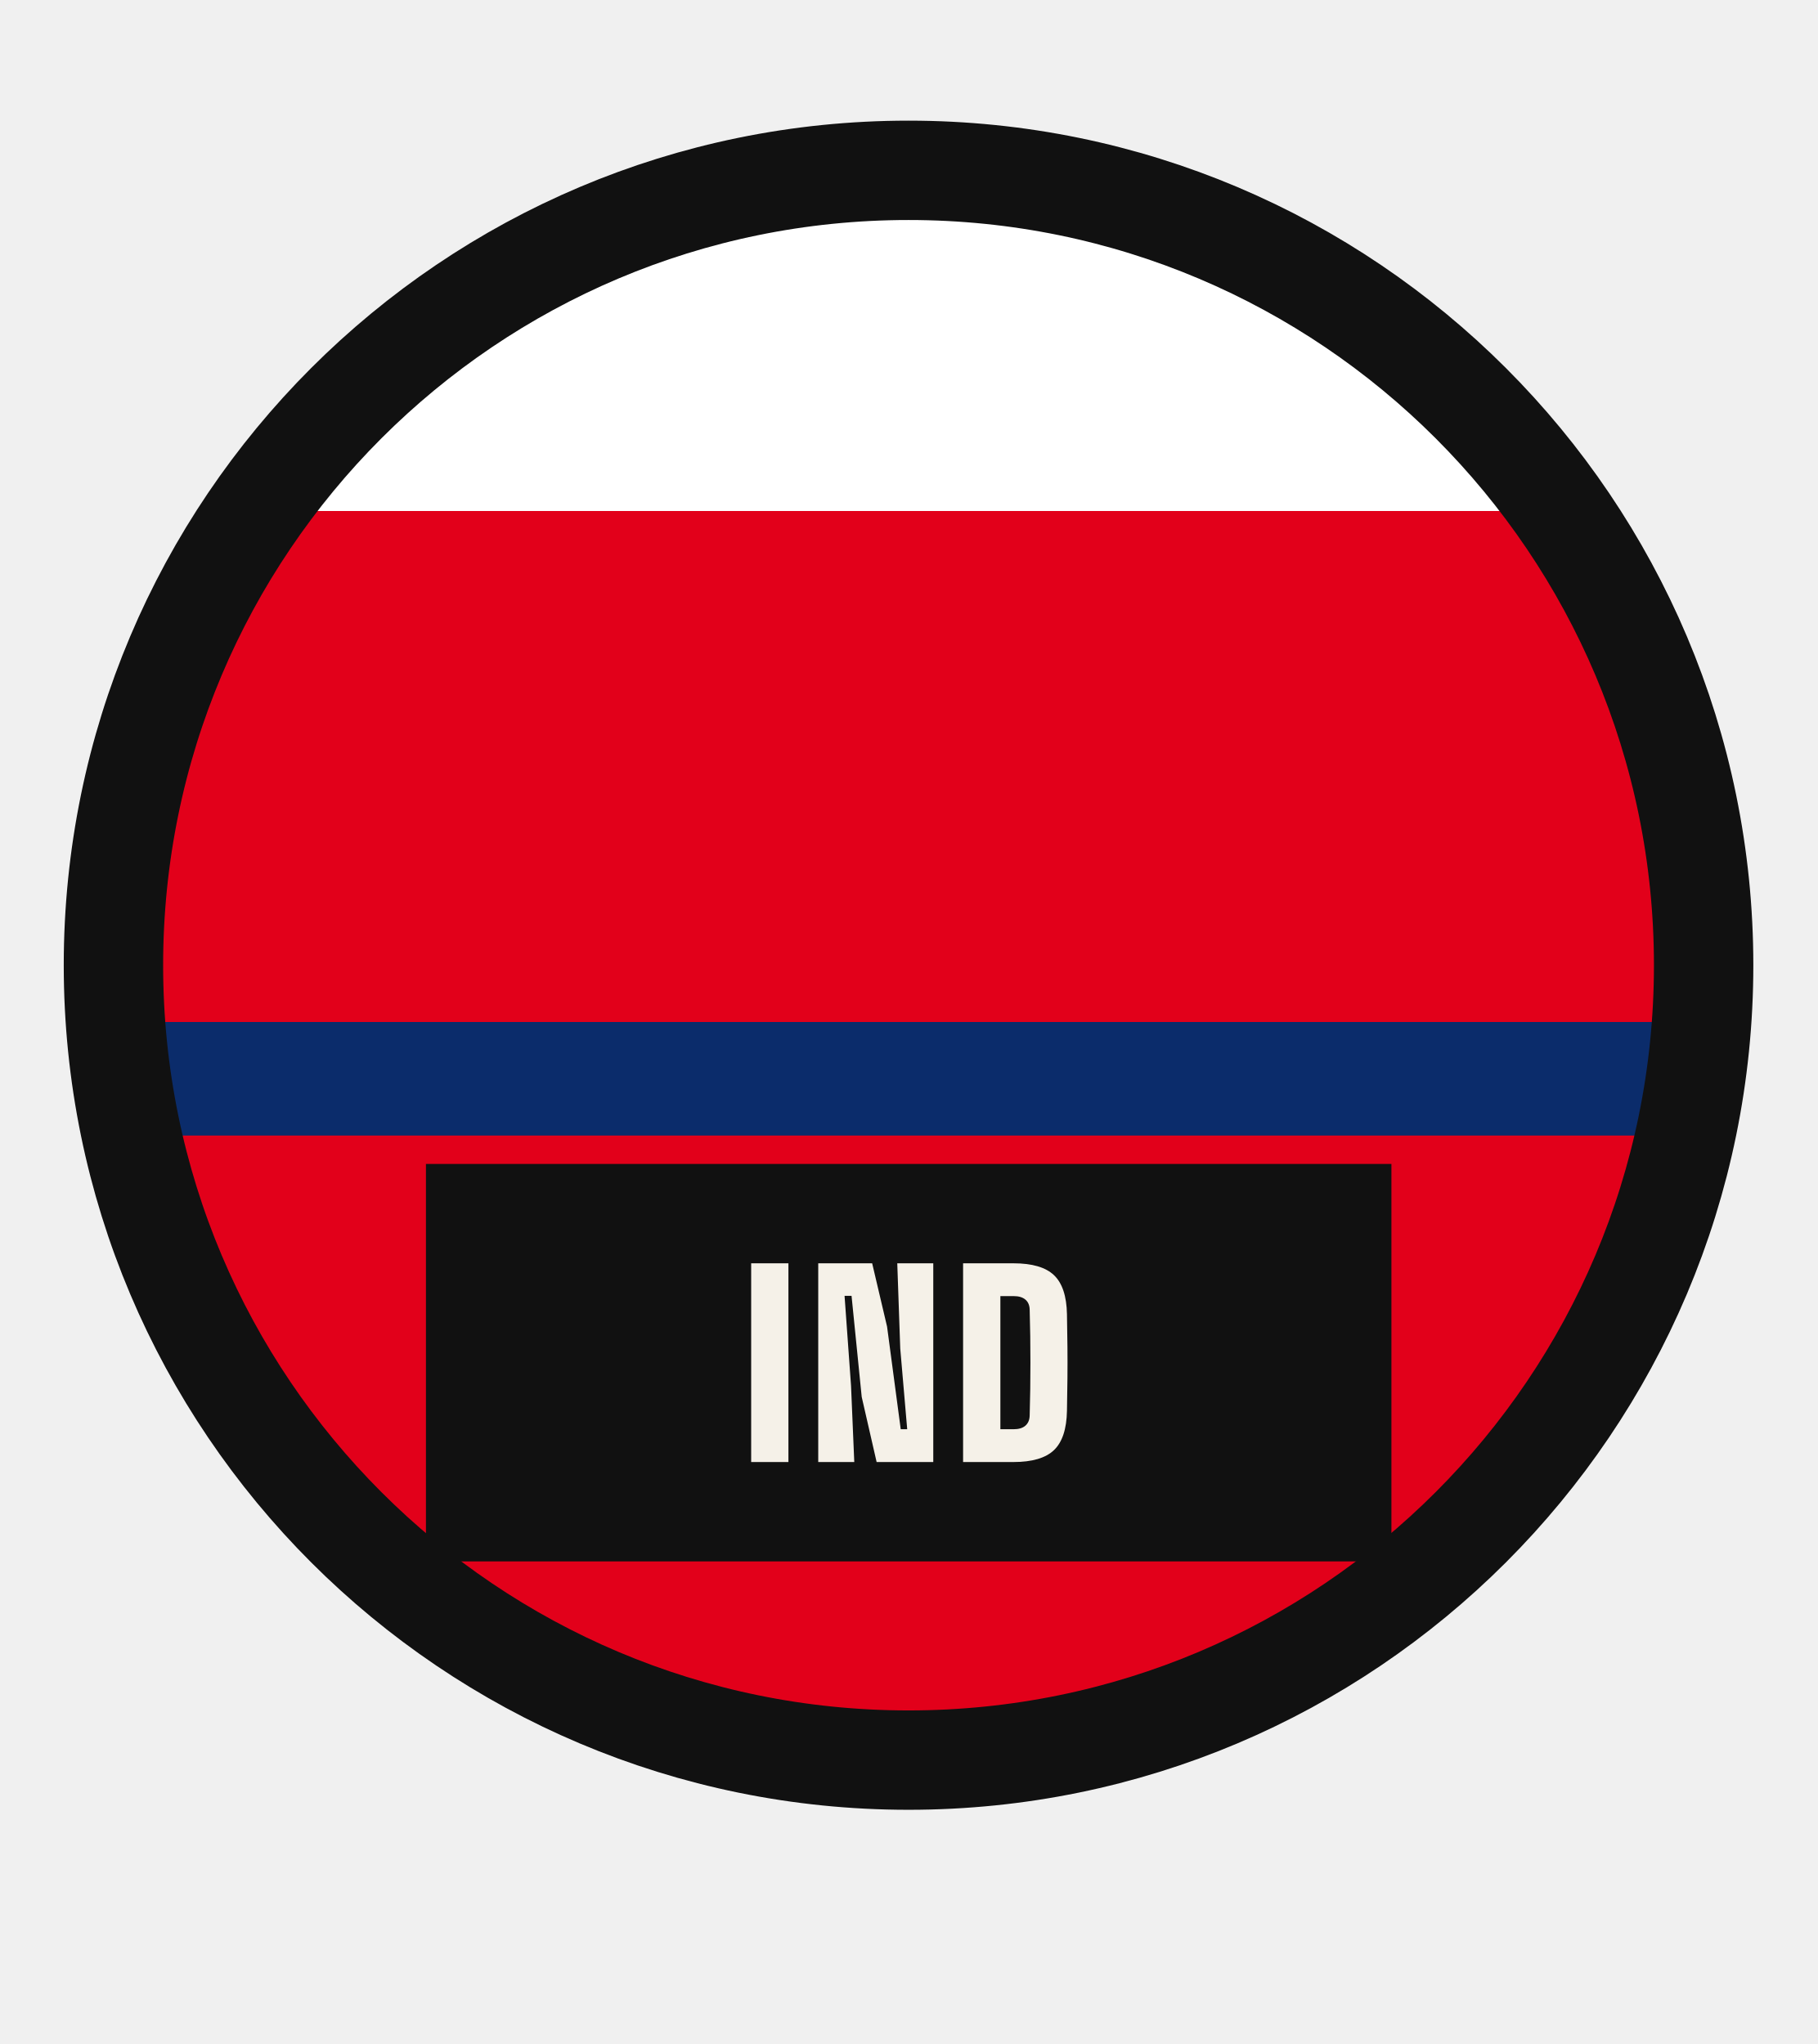
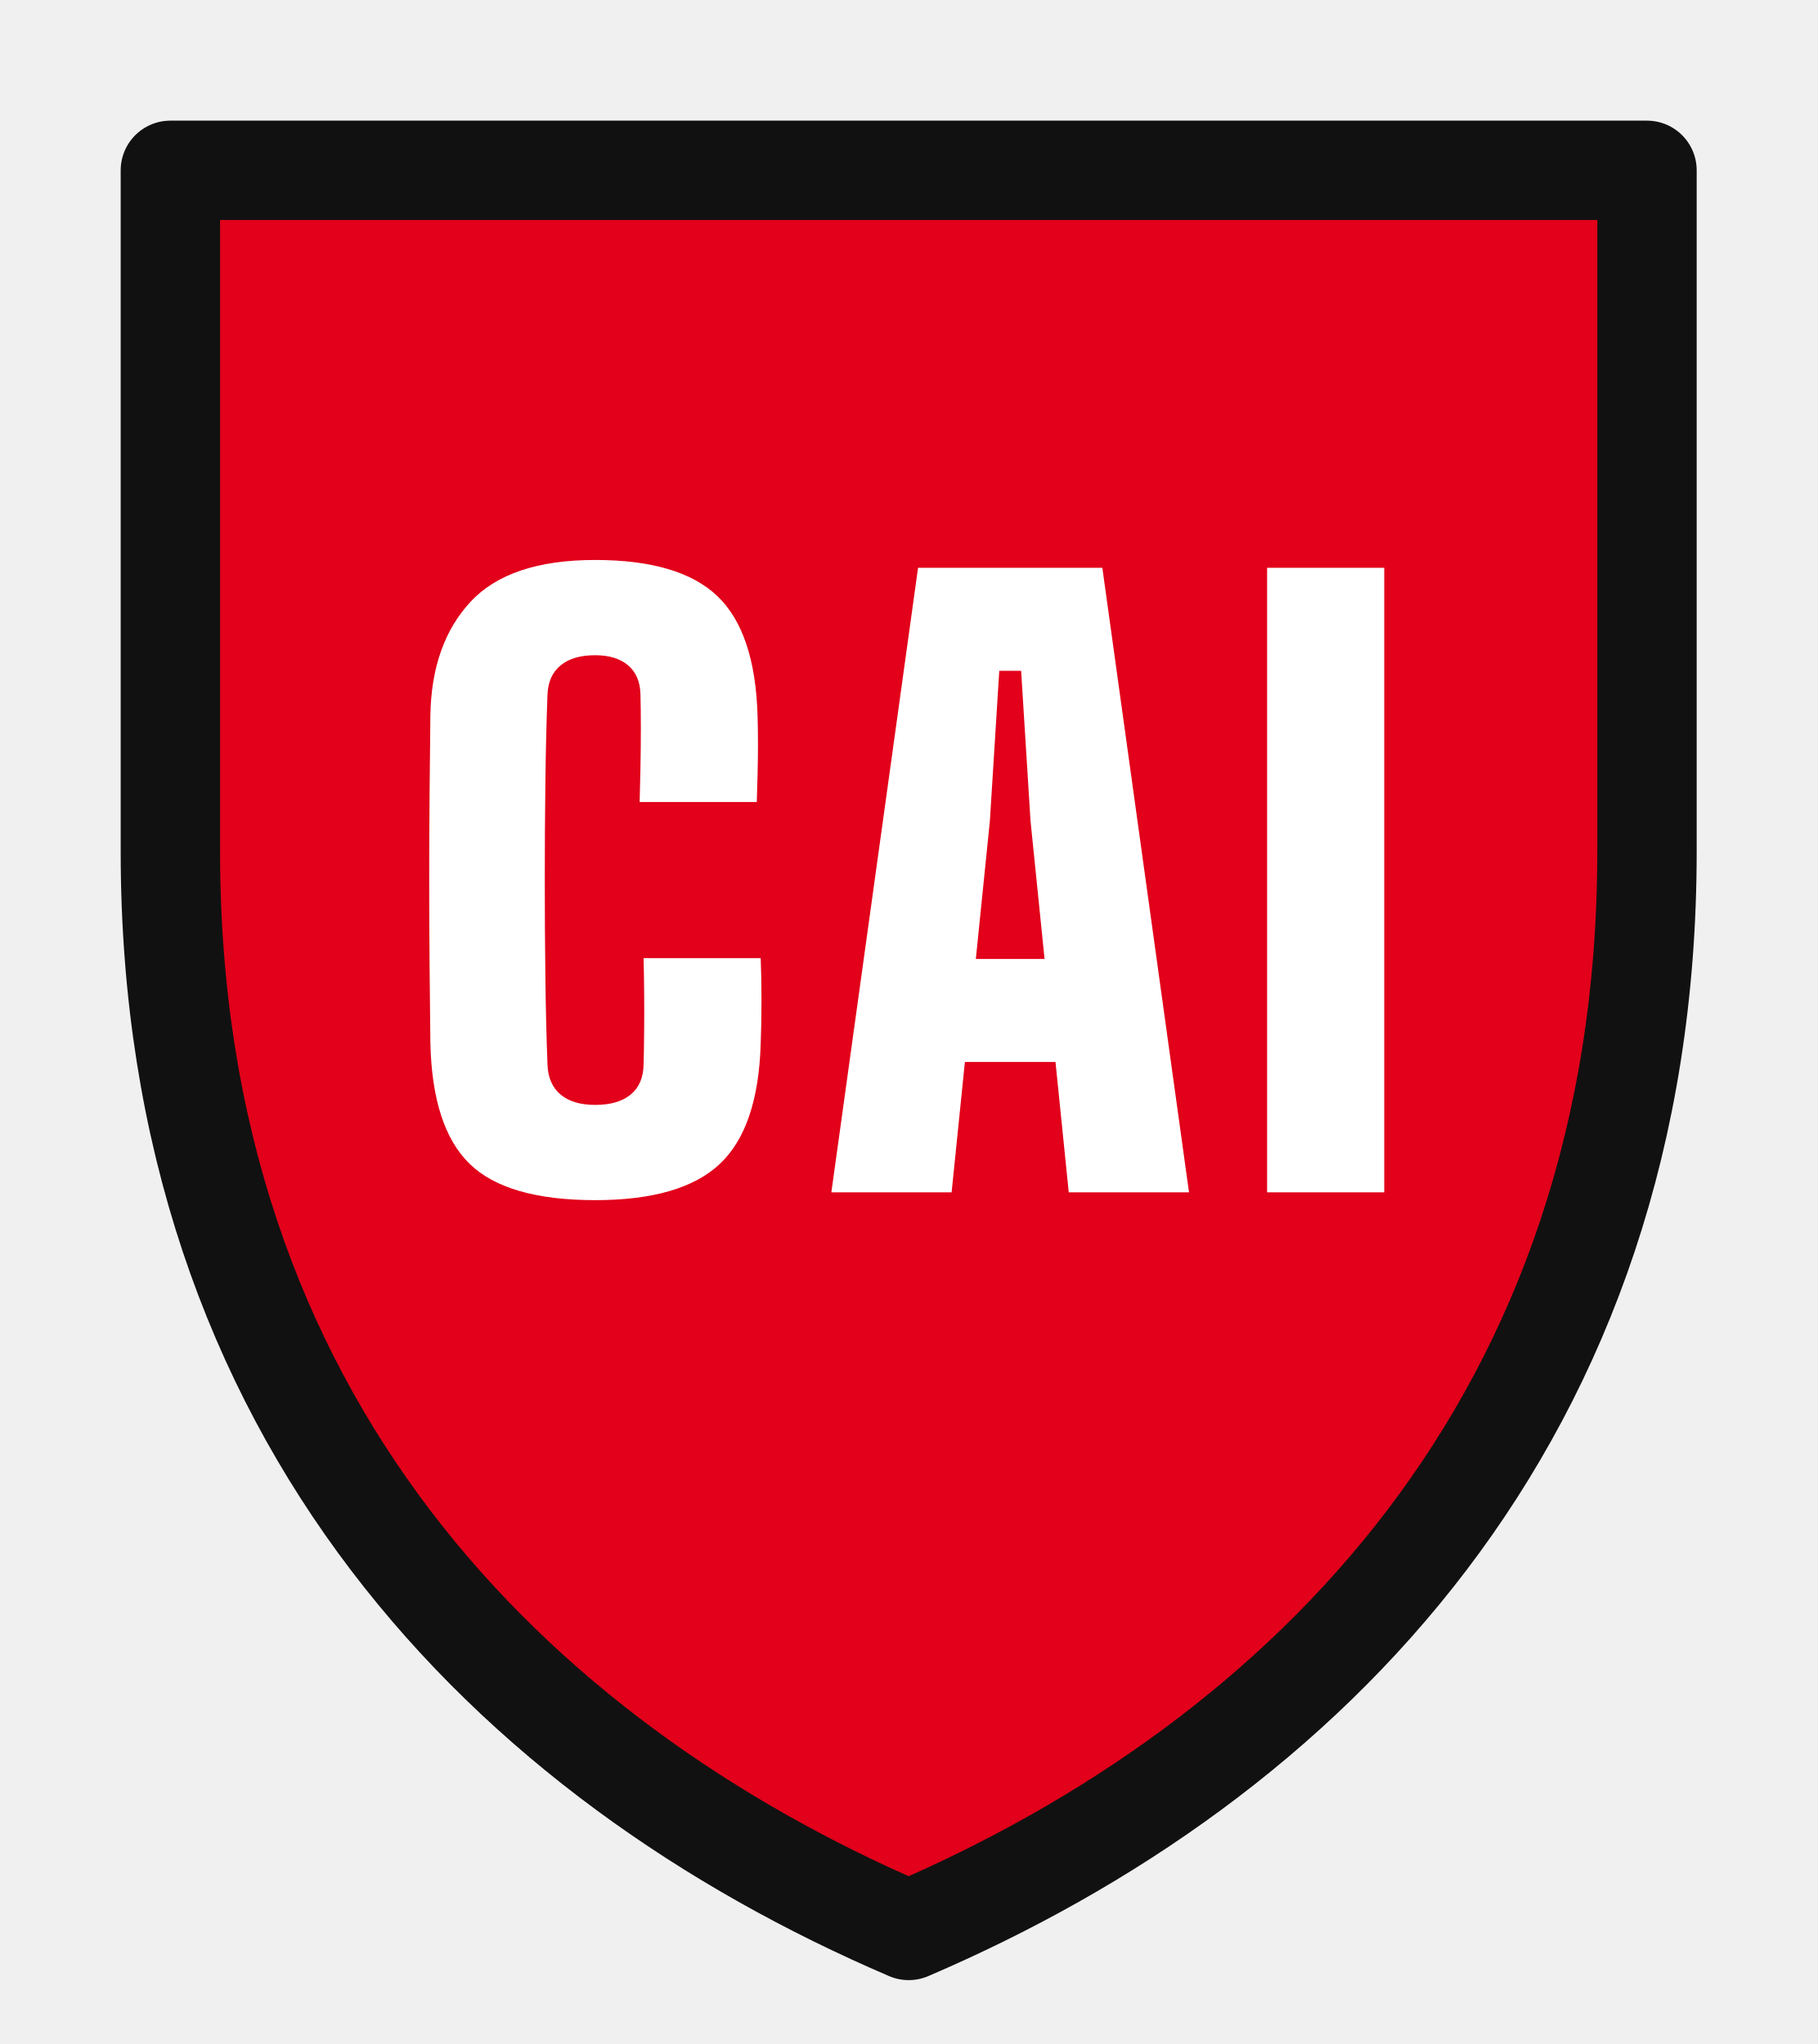
<svg xmlns="http://www.w3.org/2000/svg" viewBox="0 0 64 72" role="img" aria-label="Independiente">
  <defs>
    <clipPath id="c">
-       <path d="M32 6 A28 28 0 1 1 31.99 6 Z M32 6" />
+       <path d="M6 6 H58 V30 C58 50 46 62 32 68 C18 62 6 50 6 30 Z" />
    </clipPath>
  </defs>
  <g clip-path="url(#c)">
-     <rect width="64" height="72" fill="#E2001A" />
-     <rect width="64" height="18" fill="#FFFFFF" />
-     <rect y="36" width="64" height="4" fill="#0B2C6B" />
+     <rect x="0" y="0" width="64" height="72" fill="#E2001A" />
+     <path d="M20.959 42.275Q17.851 42.275 16.538 40.996Q15.225 39.718 15.156 36.748Q15.143 35.606 15.129 34.108Q15.115 32.609 15.115 30.993Q15.115 29.377 15.129 27.872Q15.143 26.366 15.156 25.198Q15.197 22.681 16.566 21.203Q17.934 19.725 20.959 19.725Q23.929 19.725 25.262 20.997Q26.596 22.269 26.679 25.225Q26.693 25.679 26.693 26.208Q26.693 26.738 26.679 27.267Q26.665 27.796 26.651 28.25H22.526Q22.54 27.741 22.554 27.047Q22.568 26.352 22.568 25.658Q22.568 24.964 22.554 24.455Q22.54 23.795 22.121 23.438Q21.701 23.08 20.959 23.08Q20.175 23.08 19.742 23.438Q19.309 23.795 19.281 24.455Q19.226 25.899 19.206 27.576Q19.185 29.254 19.185 31.0Q19.185 32.746 19.206 34.417Q19.226 36.087 19.281 37.517Q19.309 38.191 19.742 38.556Q20.175 38.92 20.959 38.92Q21.77 38.92 22.21 38.556Q22.65 38.191 22.664 37.517Q22.678 37.023 22.684 36.328Q22.691 35.634 22.684 34.939Q22.678 34.245 22.664 33.75H26.789Q26.816 34.41 26.816 35.249Q26.816 36.087 26.789 36.748Q26.706 39.718 25.352 40.996Q23.998 42.275 20.959 42.275Z M29.277 42.0 32.33 20.0H38.82L41.872 42.0H37.637L37.17 37.407H33.98L33.512 42.0ZM34.365 33.778H36.785L36.29 28.91L35.96 23.63H35.19L34.86 28.91Z M44.622 42.0V20.0H48.747V42.0Z" fill="#FFFFFF" />
  </g>
-   <path d="M32 6 A28 28 0 1 1 31.99 6 Z M32 6" fill="none" stroke="#111111" stroke-width="3.5" stroke-linejoin="round" />
-   <rect x="15" y="41" width="34" height="14" fill="#111111" />
-   <path d="M26.453 51.5V44.5H27.765V51.5Z M28.815 51.5V44.5H30.714L31.239 46.731L31.72 50.345H31.948L31.703 47.501L31.598 44.5H32.866V51.5H30.871L30.346 49.207L29.988 45.646H29.742L29.97 48.814L30.084 51.5Z M33.916 51.5V44.5H35.692Q36.677 44.5 37.117 44.918Q37.556 45.336 37.574 46.294Q37.587 46.902 37.591 47.449Q37.596 47.996 37.591 48.542Q37.587 49.089 37.574 49.697Q37.556 50.66 37.117 51.08Q36.677 51.5 35.692 51.5ZM35.229 50.345H35.692Q35.968 50.345 36.112 50.218Q36.257 50.091 36.261 49.855Q36.274 49.387 36.281 48.923Q36.287 48.459 36.287 47.996Q36.287 47.532 36.281 47.066Q36.274 46.6 36.261 46.136Q36.257 45.904 36.112 45.78Q35.968 45.655 35.692 45.655H35.229Z" fill="#F5F1E8" />
+   <path d="M6 6 H58 V30 C58 50 46 62 32 68 C18 62 6 50 6 30 Z" fill="none" stroke="#111111" stroke-width="3.5" stroke-linejoin="round" />
</svg>
